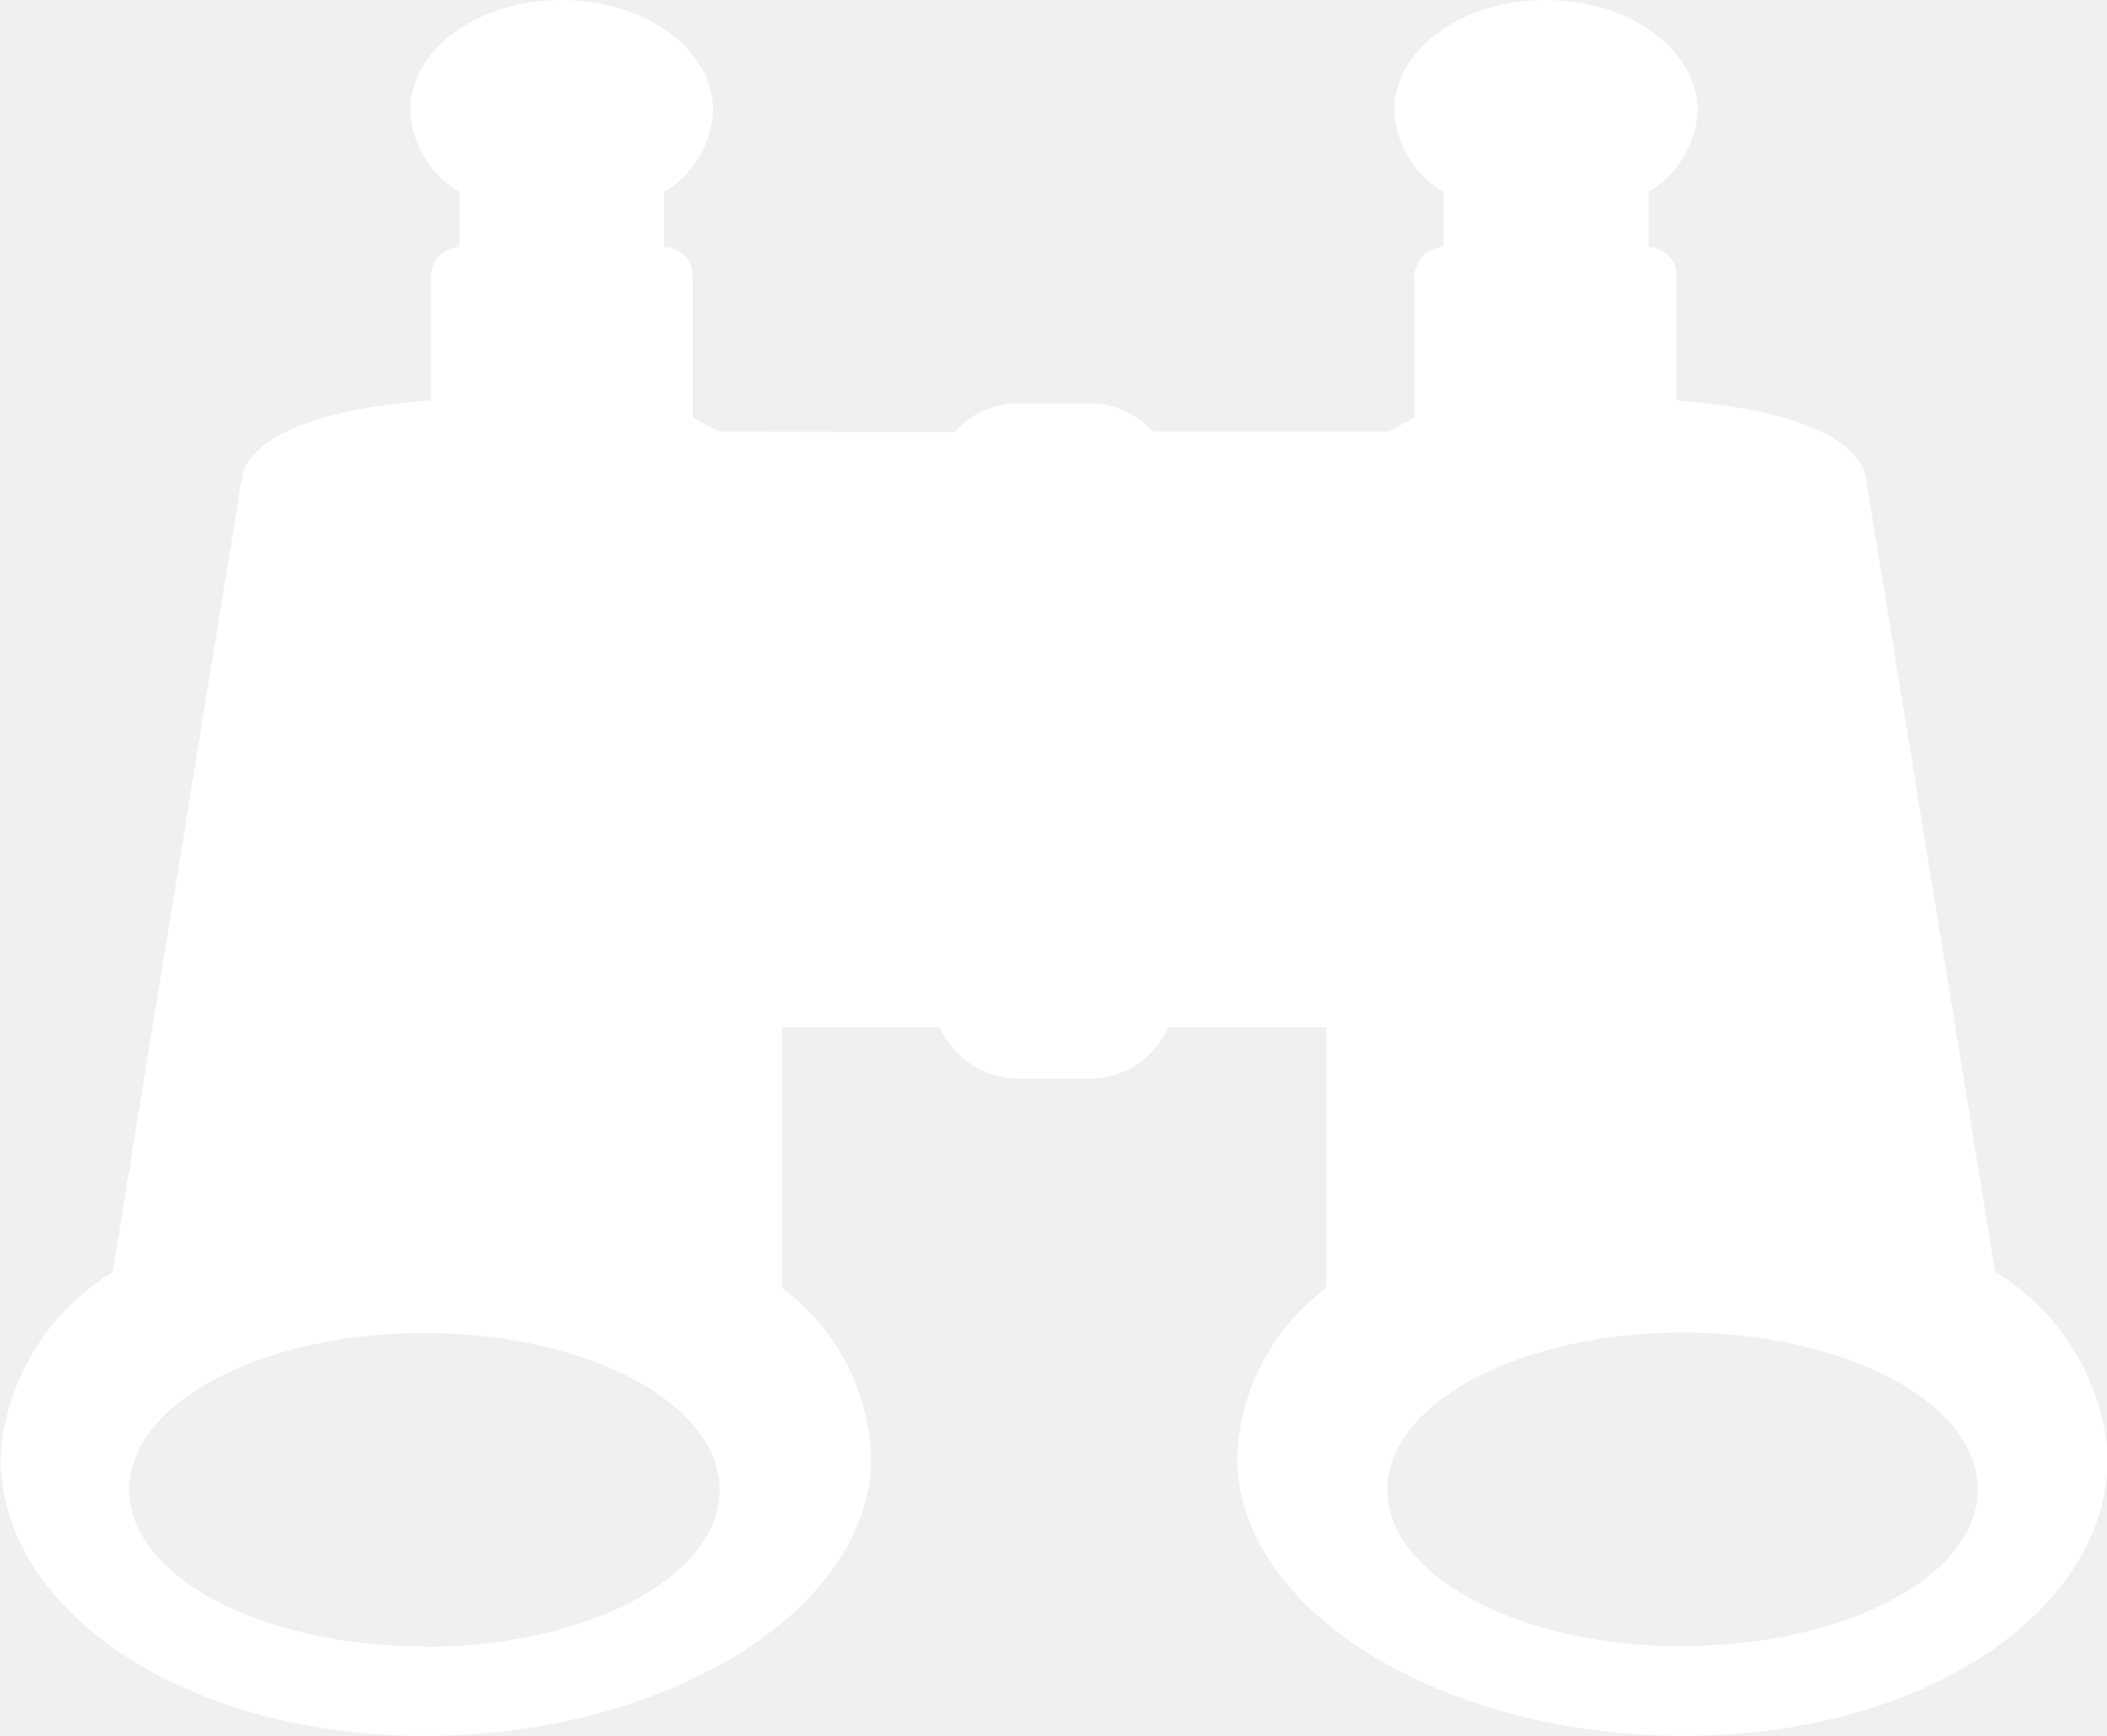
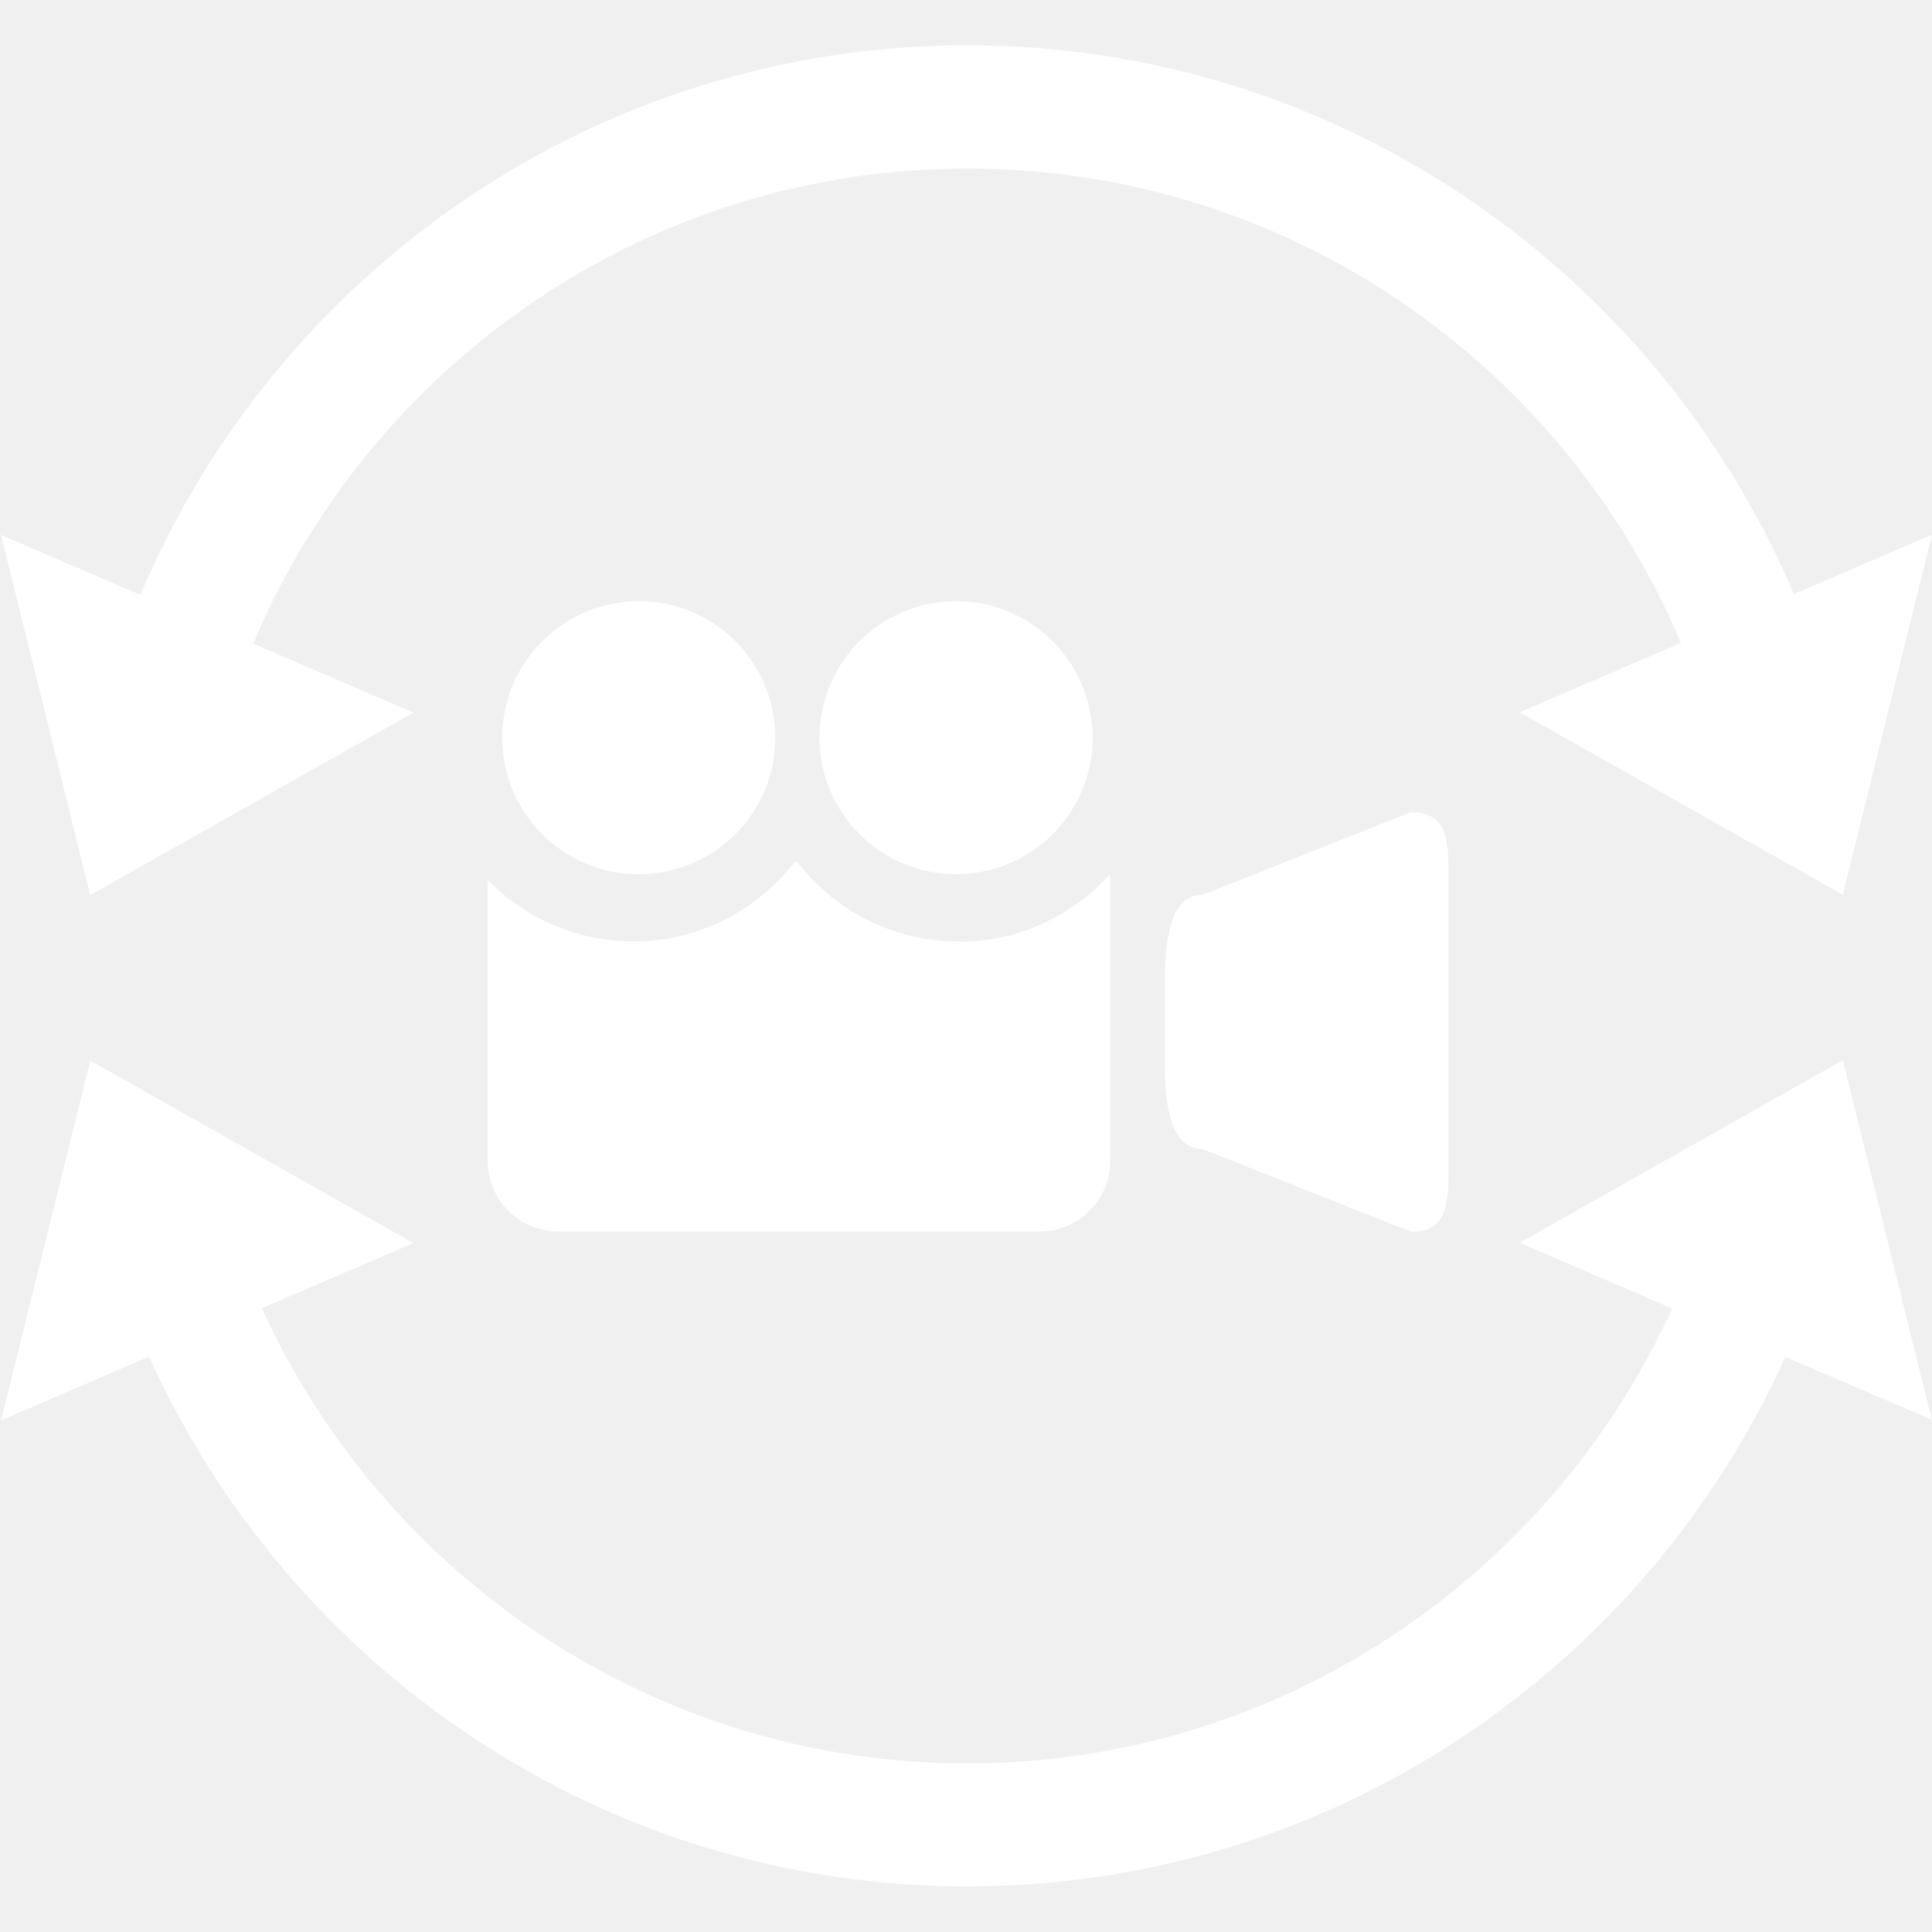
- <svg xmlns="http://www.w3.org/2000/svg" id="Layer_1" viewBox="0 0 52.03 42.86">
+ <svg xmlns="http://www.w3.org/2000/svg" id="Layer_1" viewBox="0 0 55.47 55.47">
  <defs>
    <style>.cls-1{fill:#fff;}</style>
  </defs>
-   <path class="cls-1" d="m49.27,31.42l-3.22-19.78c-.53-1.25-3.06-1.64-4.64-1.75v-3.06c0-.39-.31-.71-.7-.73v-1.36c.71-.42,1.17-1.18,1.21-2.01C41.91,1.22,40.24,0,38.17,0s-3.74,1.22-3.74,2.73c.04.83.49,1.58,1.21,2.01v1.36c-.39.02-.71.34-.71.73v3.48l-.64.35h-5.82c-.4-.44-.97-.7-1.57-.7h-1.76c-.6,0-1.17.26-1.57.71h0s-5.82-.01-5.82-.01l-.64-.35v-3.48c0-.39-.31-.72-.71-.73v-1.36c.71-.42,1.17-1.18,1.21-2.01,0-1.51-1.67-2.73-3.74-2.73s-3.74,1.22-3.74,2.73c.04.83.49,1.58,1.21,2.01v1.36c-.39.02-.7.34-.7.73v3.06c-1.59.11-4.12.49-4.64,1.75l-3.22,19.78c-1.61.98-2.65,2.68-2.77,4.57,0,3.8,4.55,6.88,10.48,6.88s11.02-3.08,11.02-6.88c-.06-1.66-.87-3.2-2.2-4.18v-6.44h3.9c.34.77,1.1,1.26,1.94,1.27h1.76c.84,0,1.6-.5,1.94-1.27h3.9v6.44c-1.33.99-2.14,2.52-2.2,4.18,0,3.8,5.08,6.88,11.02,6.88s10.48-3.08,10.48-6.88c-.12-1.88-1.15-3.59-2.77-4.57Zm-38.79,9.24c-4.02,0-7.29-1.73-7.29-3.87s3.26-3.87,7.29-3.87,7.29,1.74,7.29,3.88-3.26,3.87-7.29,3.87Zm31.07,0c-4.02,0-7.29-1.73-7.29-3.87s3.26-3.88,7.29-3.88,7.29,1.73,7.29,3.87-3.26,3.87-7.29,3.87Z" />
+   <path class="cls-1" d="m40.5,35.36l-5.97-2.37c-1.13,0-1.09-1.86-1.09-2.98v-1.34c0-1.13-.03-2.98,1.09-2.98l5.97-2.37c1.13,0,1.09.91,1.09,2.04v7.97c0,1.13.03,2.04-1.09,2.04Z" />
+   <circle class="cls-1" cx="27.45" cy="21.18" r="3.92" />
+   <circle class="cls-1" cx="18.34" cy="21.18" r="3.92" />
+   <path class="cls-1" d="m27.51,27.03c-1.91,0-3.59-.92-4.66-2.33-1.07,1.41-2.76,2.33-4.66,2.33-1.64,0-3.13-.68-4.19-1.77,0,.03,0,.06,0,.09v7.97c0,1.13.91,2.04,2.04,2.04h13.8c1.13,0,2.04-.91,2.04-2.04v-7.97c0-.08-.01-.16-.02-.24-1.07,1.18-2.61,1.93-4.33,1.93Z" />
+   <g>
+     <path class="cls-1" d="m55.47,40.78l-1.28-5.17-1.28-5.17-4.64,2.62-4.64,2.62,4.38,1.89c-3.5,7.69-11.26,13.06-20.24,13.06s-16.75-5.37-20.25-13.07l4.35-1.87-4.64-2.62-4.64-2.62-1.28,5.17L.03,40.78l4.25-1.83c4.04,8.96,13.04,15.21,23.49,15.21s19.45-6.25,23.49-15.2l4.22,1.81Z" />
+     <path class="cls-1" d="m51.51,17.07C47.59,7.82,38.43,1.3,27.77,1.3S7.94,7.82,4.03,17.08L.03,15.36l1.28,5.17,1.28,5.17,4.64-2.62,4.64-2.62-4.6-1.98c3.37-8,11.28-13.64,20.5-13.64s17.12,5.63,20.49,13.62l-4.63,1.99,4.64,2.62,4.64,2.62,1.28-5.17,1.28-5.17-3.97,1.71Z" />
+   </g>
</svg>
